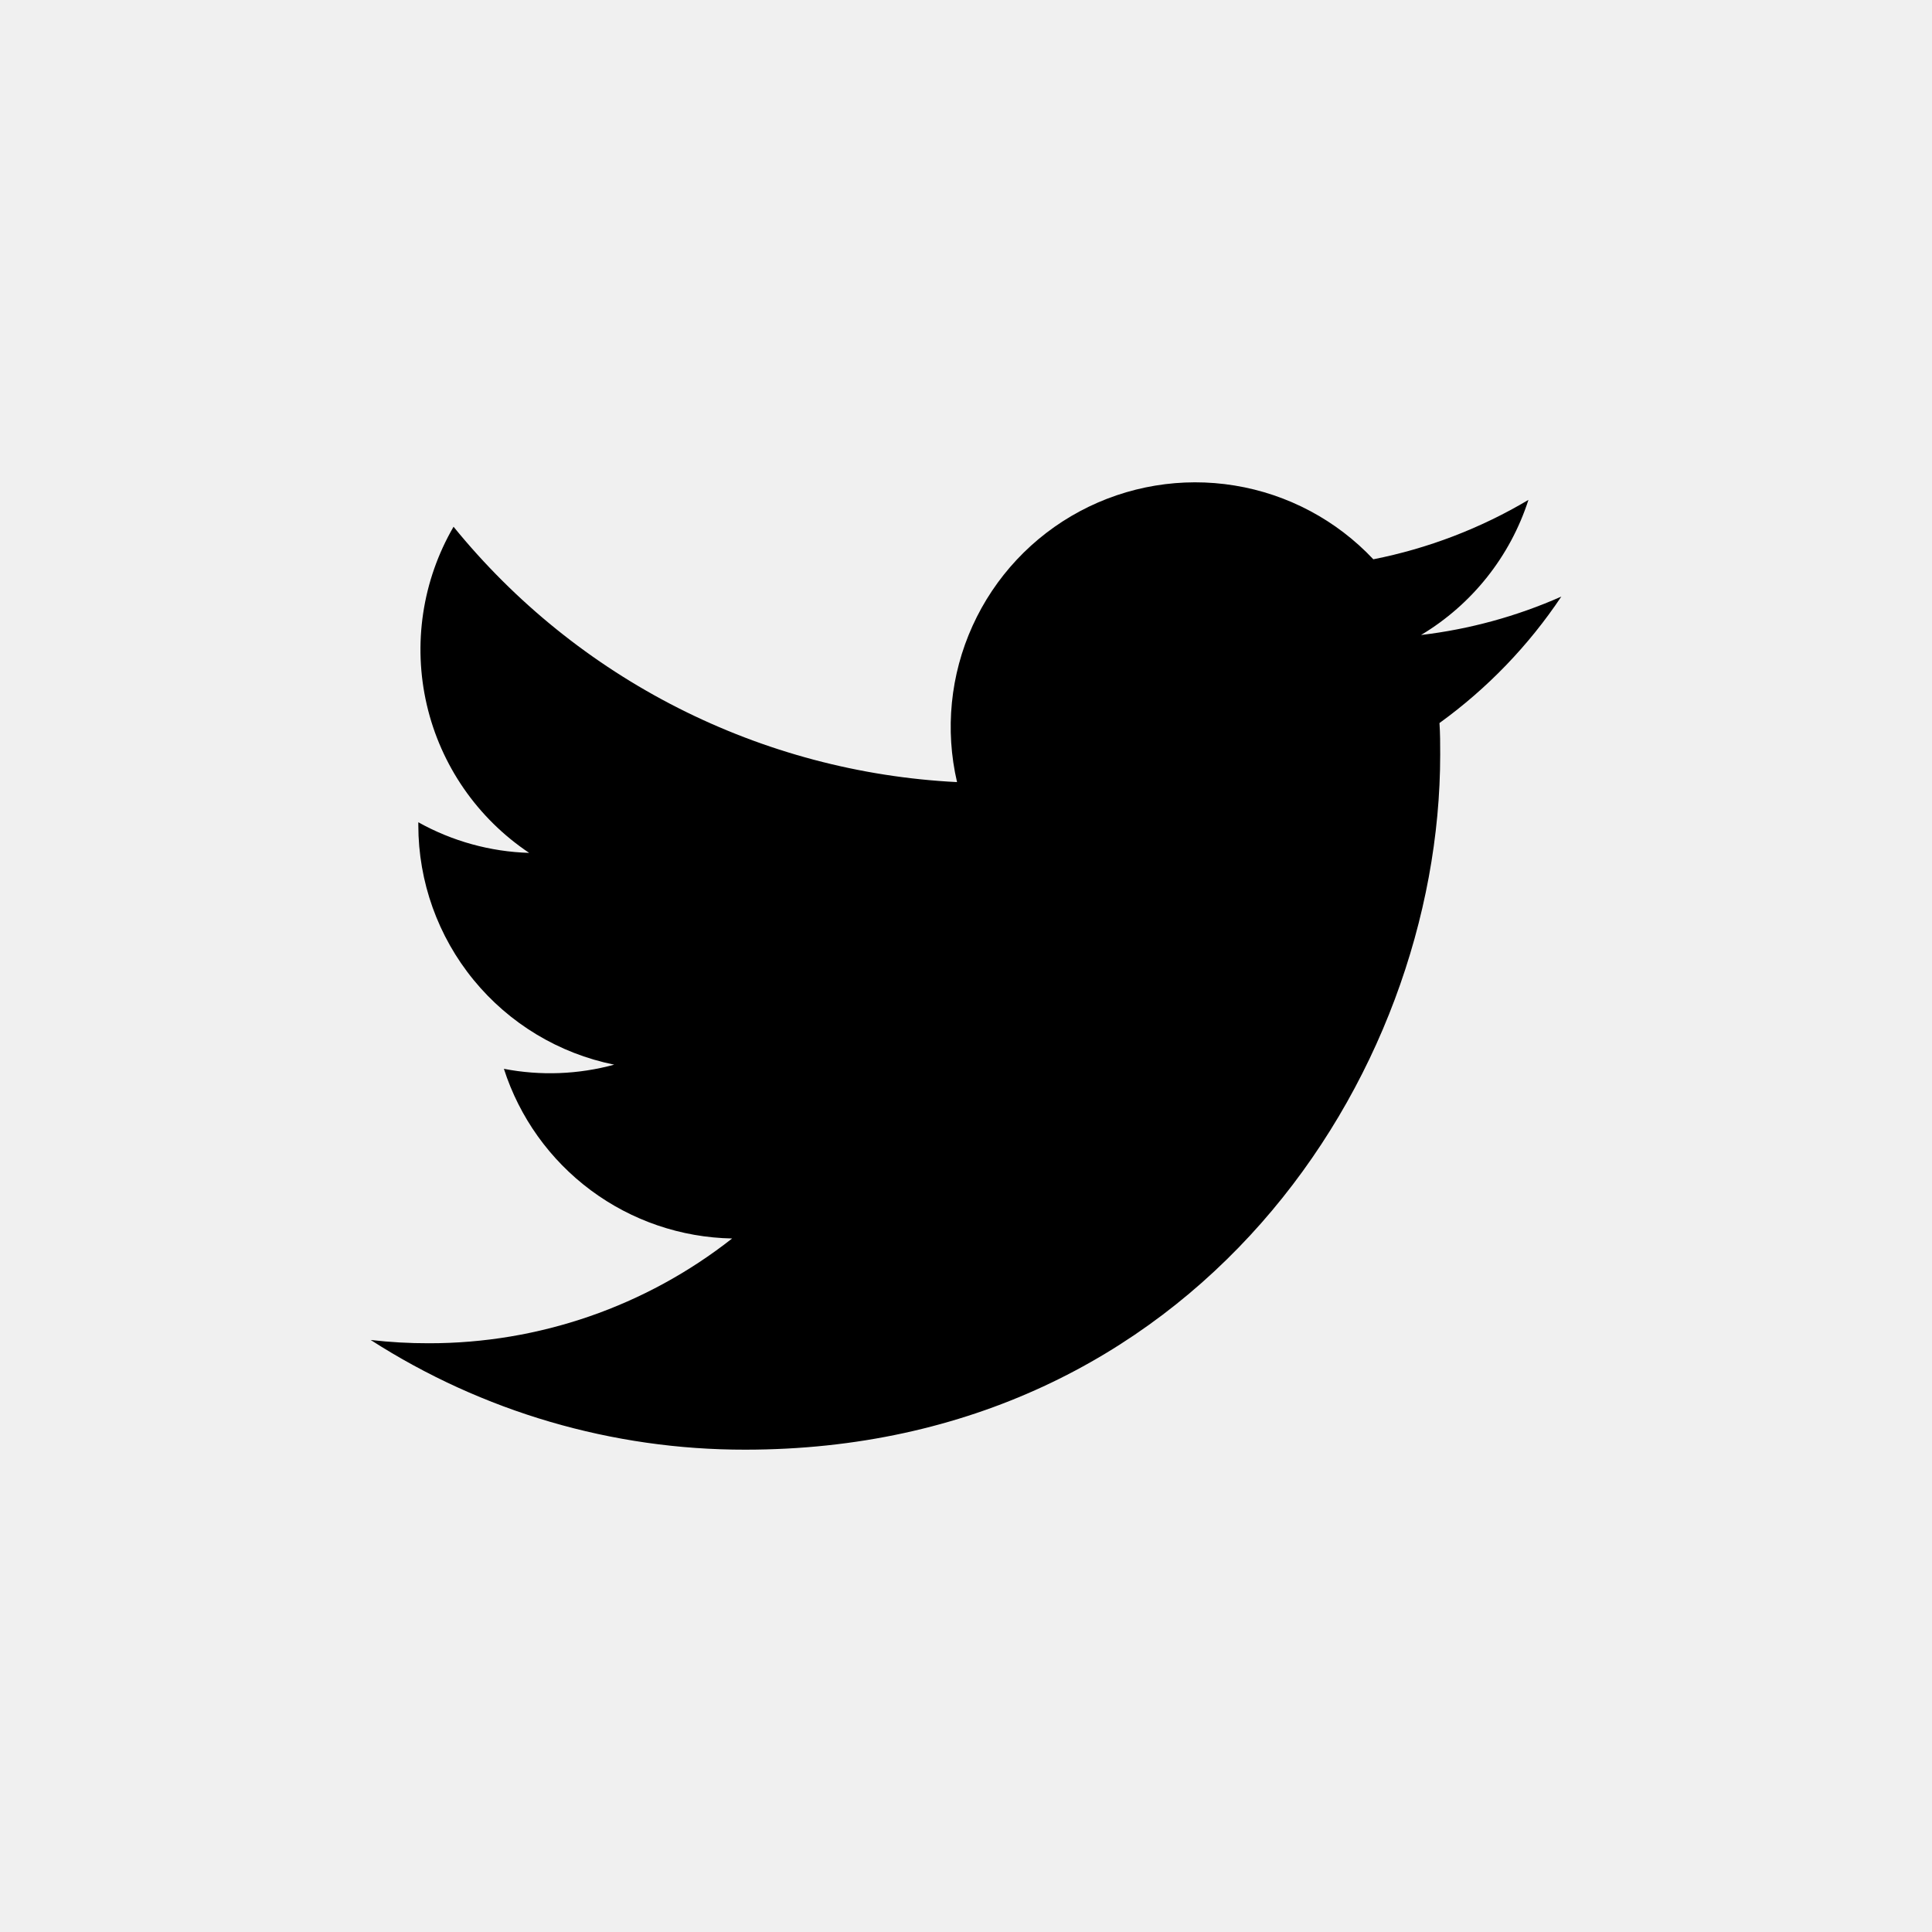
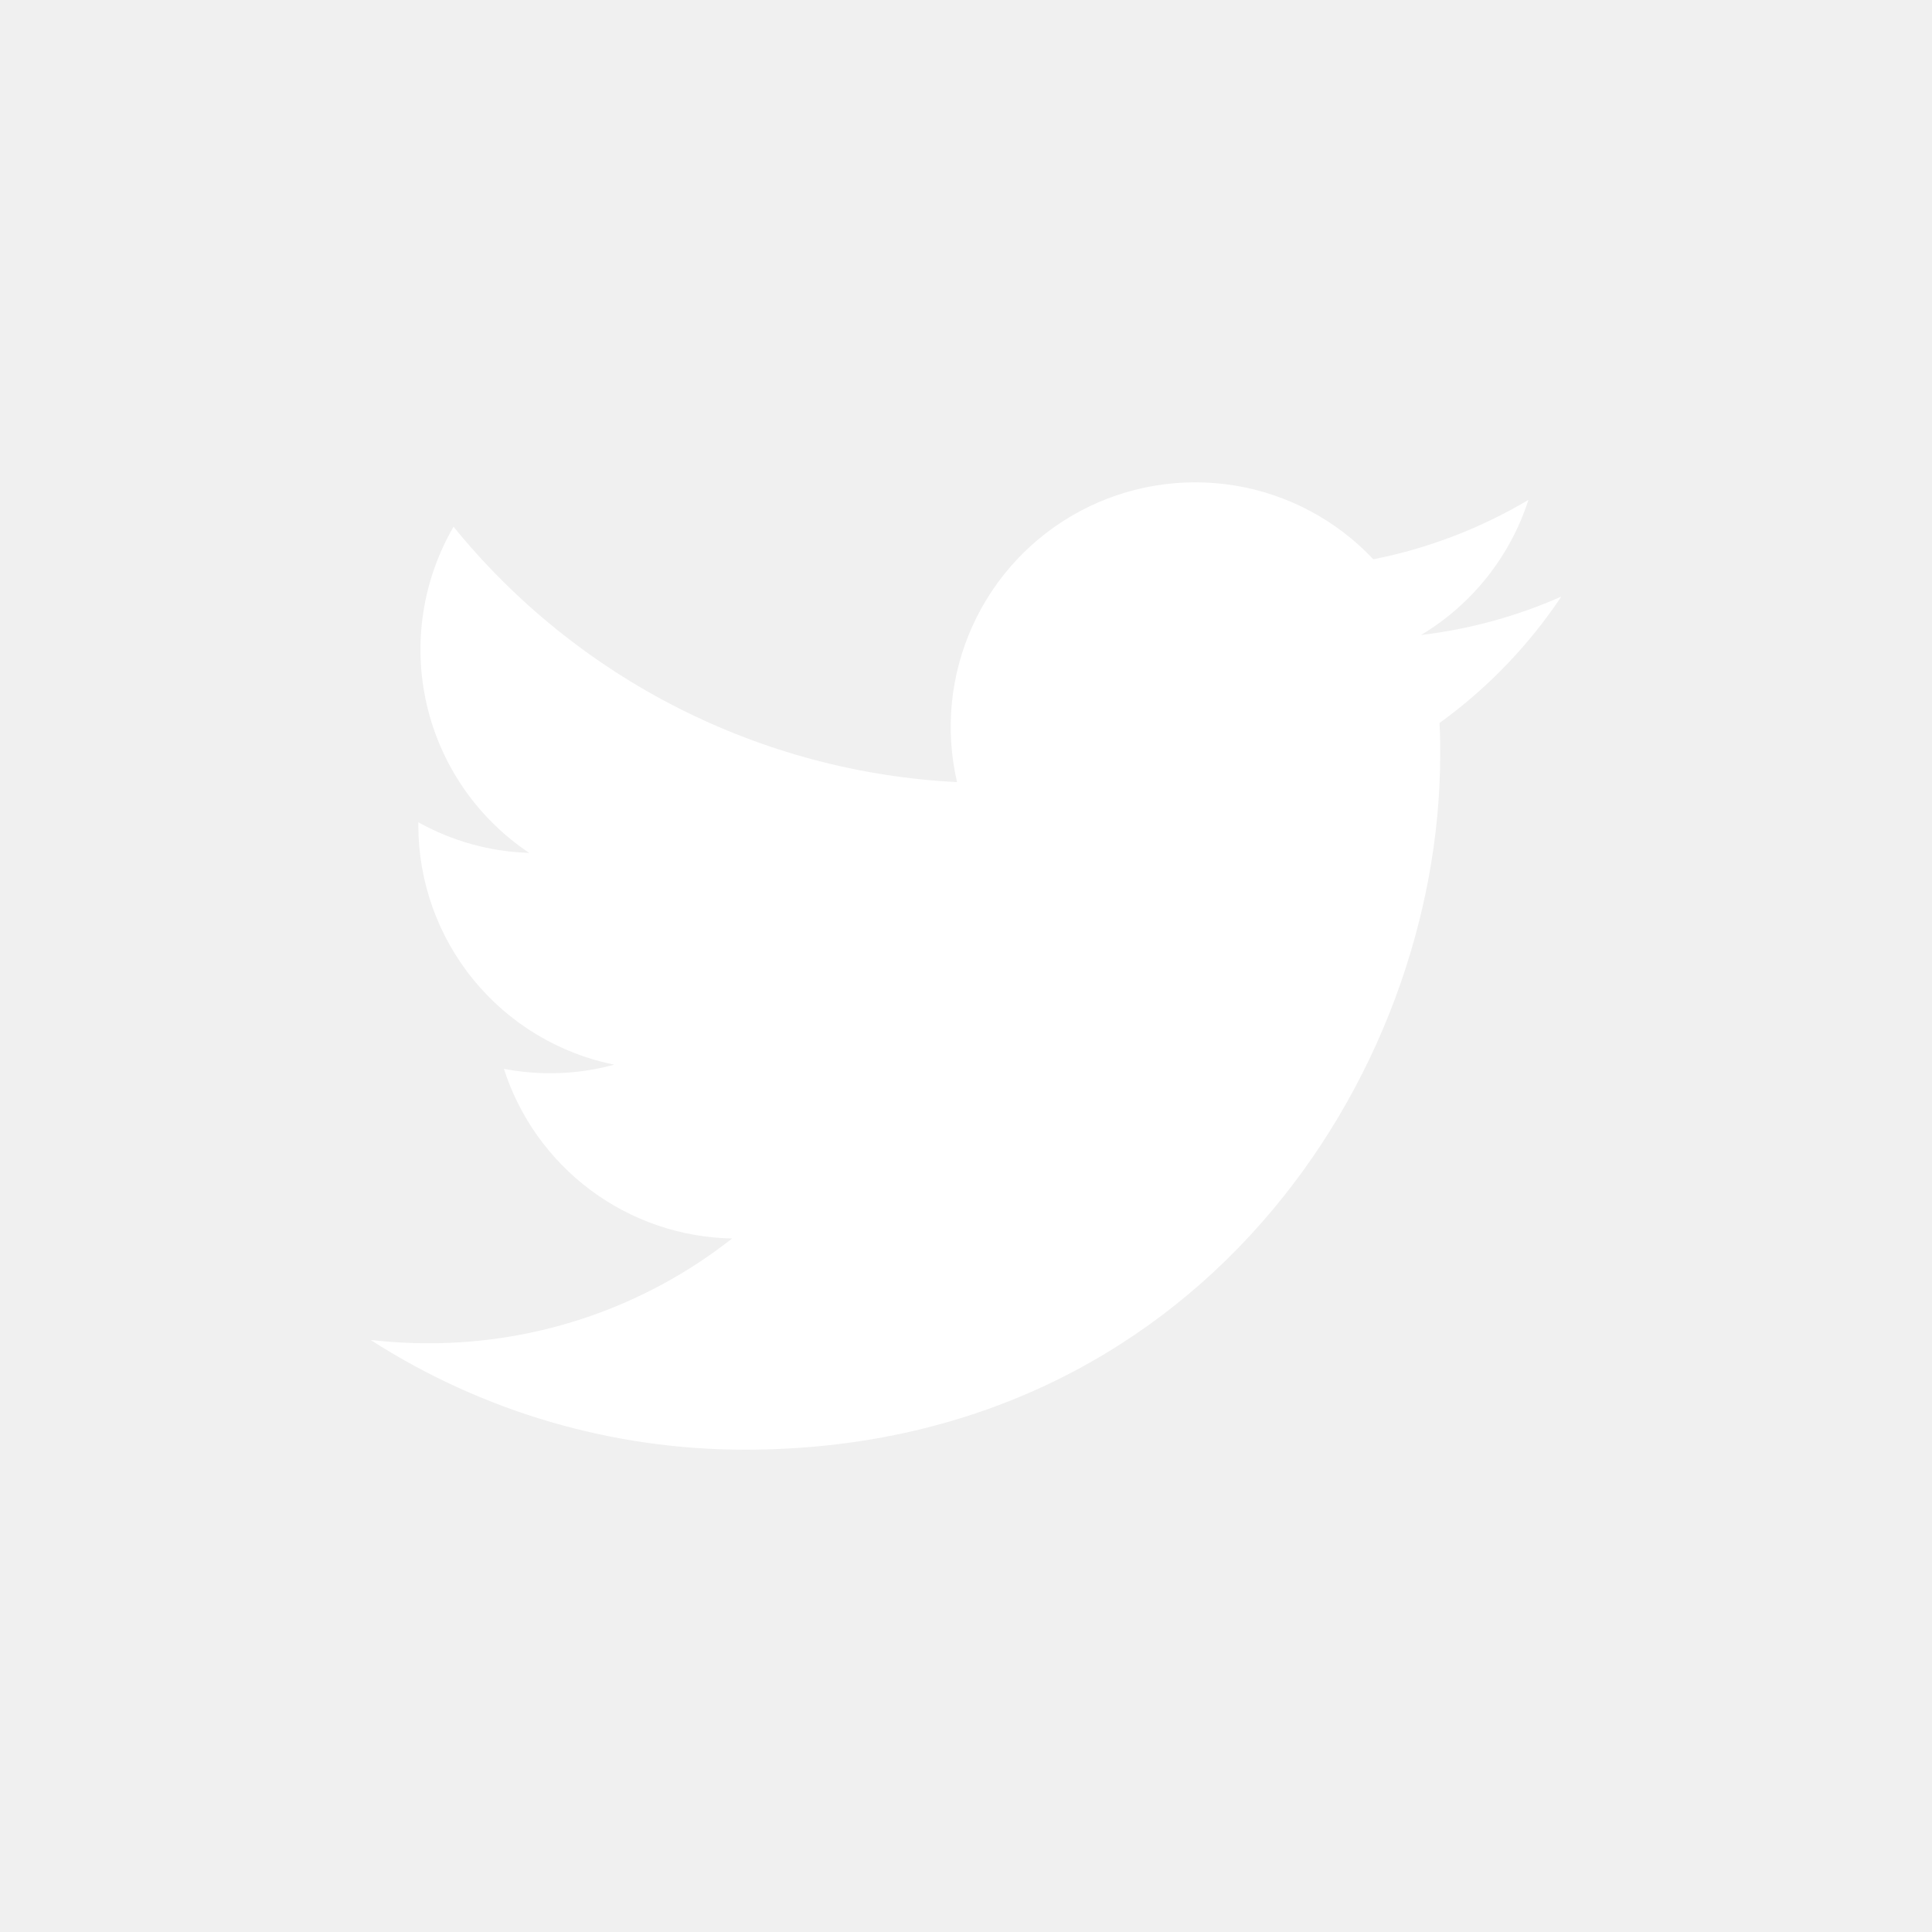
- <svg xmlns="http://www.w3.org/2000/svg" viewBox="0 0 86 86" width="72" height="72" fill="none">
-   <path d="M64.076 32.185C64.108 32.65 64.108 33.12 64.108 33.589C64.108 47.961 53.169 64.53 33.169 64.53C27.259 64.537 21.472 62.841 16.5 59.647C17.358 59.746 18.221 59.795 19.084 59.793C23.982 59.8 28.74 58.157 32.59 55.129C30.32 55.087 28.12 54.337 26.299 52.983C24.477 51.628 23.124 49.738 22.43 47.577C24.059 47.892 25.739 47.829 27.34 47.392C24.881 46.894 22.67 45.562 21.081 43.62C19.492 41.679 18.623 39.248 18.621 36.739V36.602C20.133 37.446 21.826 37.913 23.556 37.965C21.254 36.427 19.623 34.07 18.998 31.373C18.372 28.675 18.798 25.841 20.189 23.447C22.919 26.807 26.325 29.556 30.186 31.514C34.047 33.472 38.277 34.597 42.601 34.814C42.06 32.483 42.302 30.039 43.291 27.86C44.279 25.68 45.958 23.887 48.068 22.758C50.178 21.629 52.601 21.226 54.962 21.613C57.324 21.999 59.492 23.153 61.132 24.896C63.567 24.414 65.902 23.52 68.036 22.252C67.224 24.77 65.525 26.907 63.255 28.266C65.411 28.011 67.516 27.435 69.5 26.556C68.041 28.74 66.204 30.646 64.076 32.185Z" fill="currentColor">
+ <svg xmlns="http://www.w3.org/2000/svg" viewBox="0 0 86 86" width="72" height="72" fill="white">
+   <path d="M64.076 32.185C64.108 32.65 64.108 33.12 64.108 33.589C64.108 47.961 53.169 64.53 33.169 64.53C27.259 64.537 21.472 62.841 16.5 59.647C17.358 59.746 18.221 59.795 19.084 59.793C23.982 59.8 28.74 58.157 32.59 55.129C30.32 55.087 28.12 54.337 26.299 52.983C24.477 51.628 23.124 49.738 22.43 47.577C24.059 47.892 25.739 47.829 27.34 47.392C24.881 46.894 22.67 45.562 21.081 43.62C19.492 41.679 18.623 39.248 18.621 36.739V36.602C20.133 37.446 21.826 37.913 23.556 37.965C21.254 36.427 19.623 34.07 18.998 31.373C18.372 28.675 18.798 25.841 20.189 23.447C22.919 26.807 26.325 29.556 30.186 31.514C34.047 33.472 38.277 34.597 42.601 34.814C42.06 32.483 42.302 30.039 43.291 27.86C44.279 25.68 45.958 23.887 48.068 22.758C50.178 21.629 52.601 21.226 54.962 21.613C57.324 21.999 59.492 23.153 61.132 24.896C63.567 24.414 65.902 23.52 68.036 22.252C67.224 24.77 65.525 26.907 63.255 28.266C65.411 28.011 67.516 27.435 69.5 26.556C68.041 28.74 66.204 30.646 64.076 32.185Z">
</path>
</svg>
